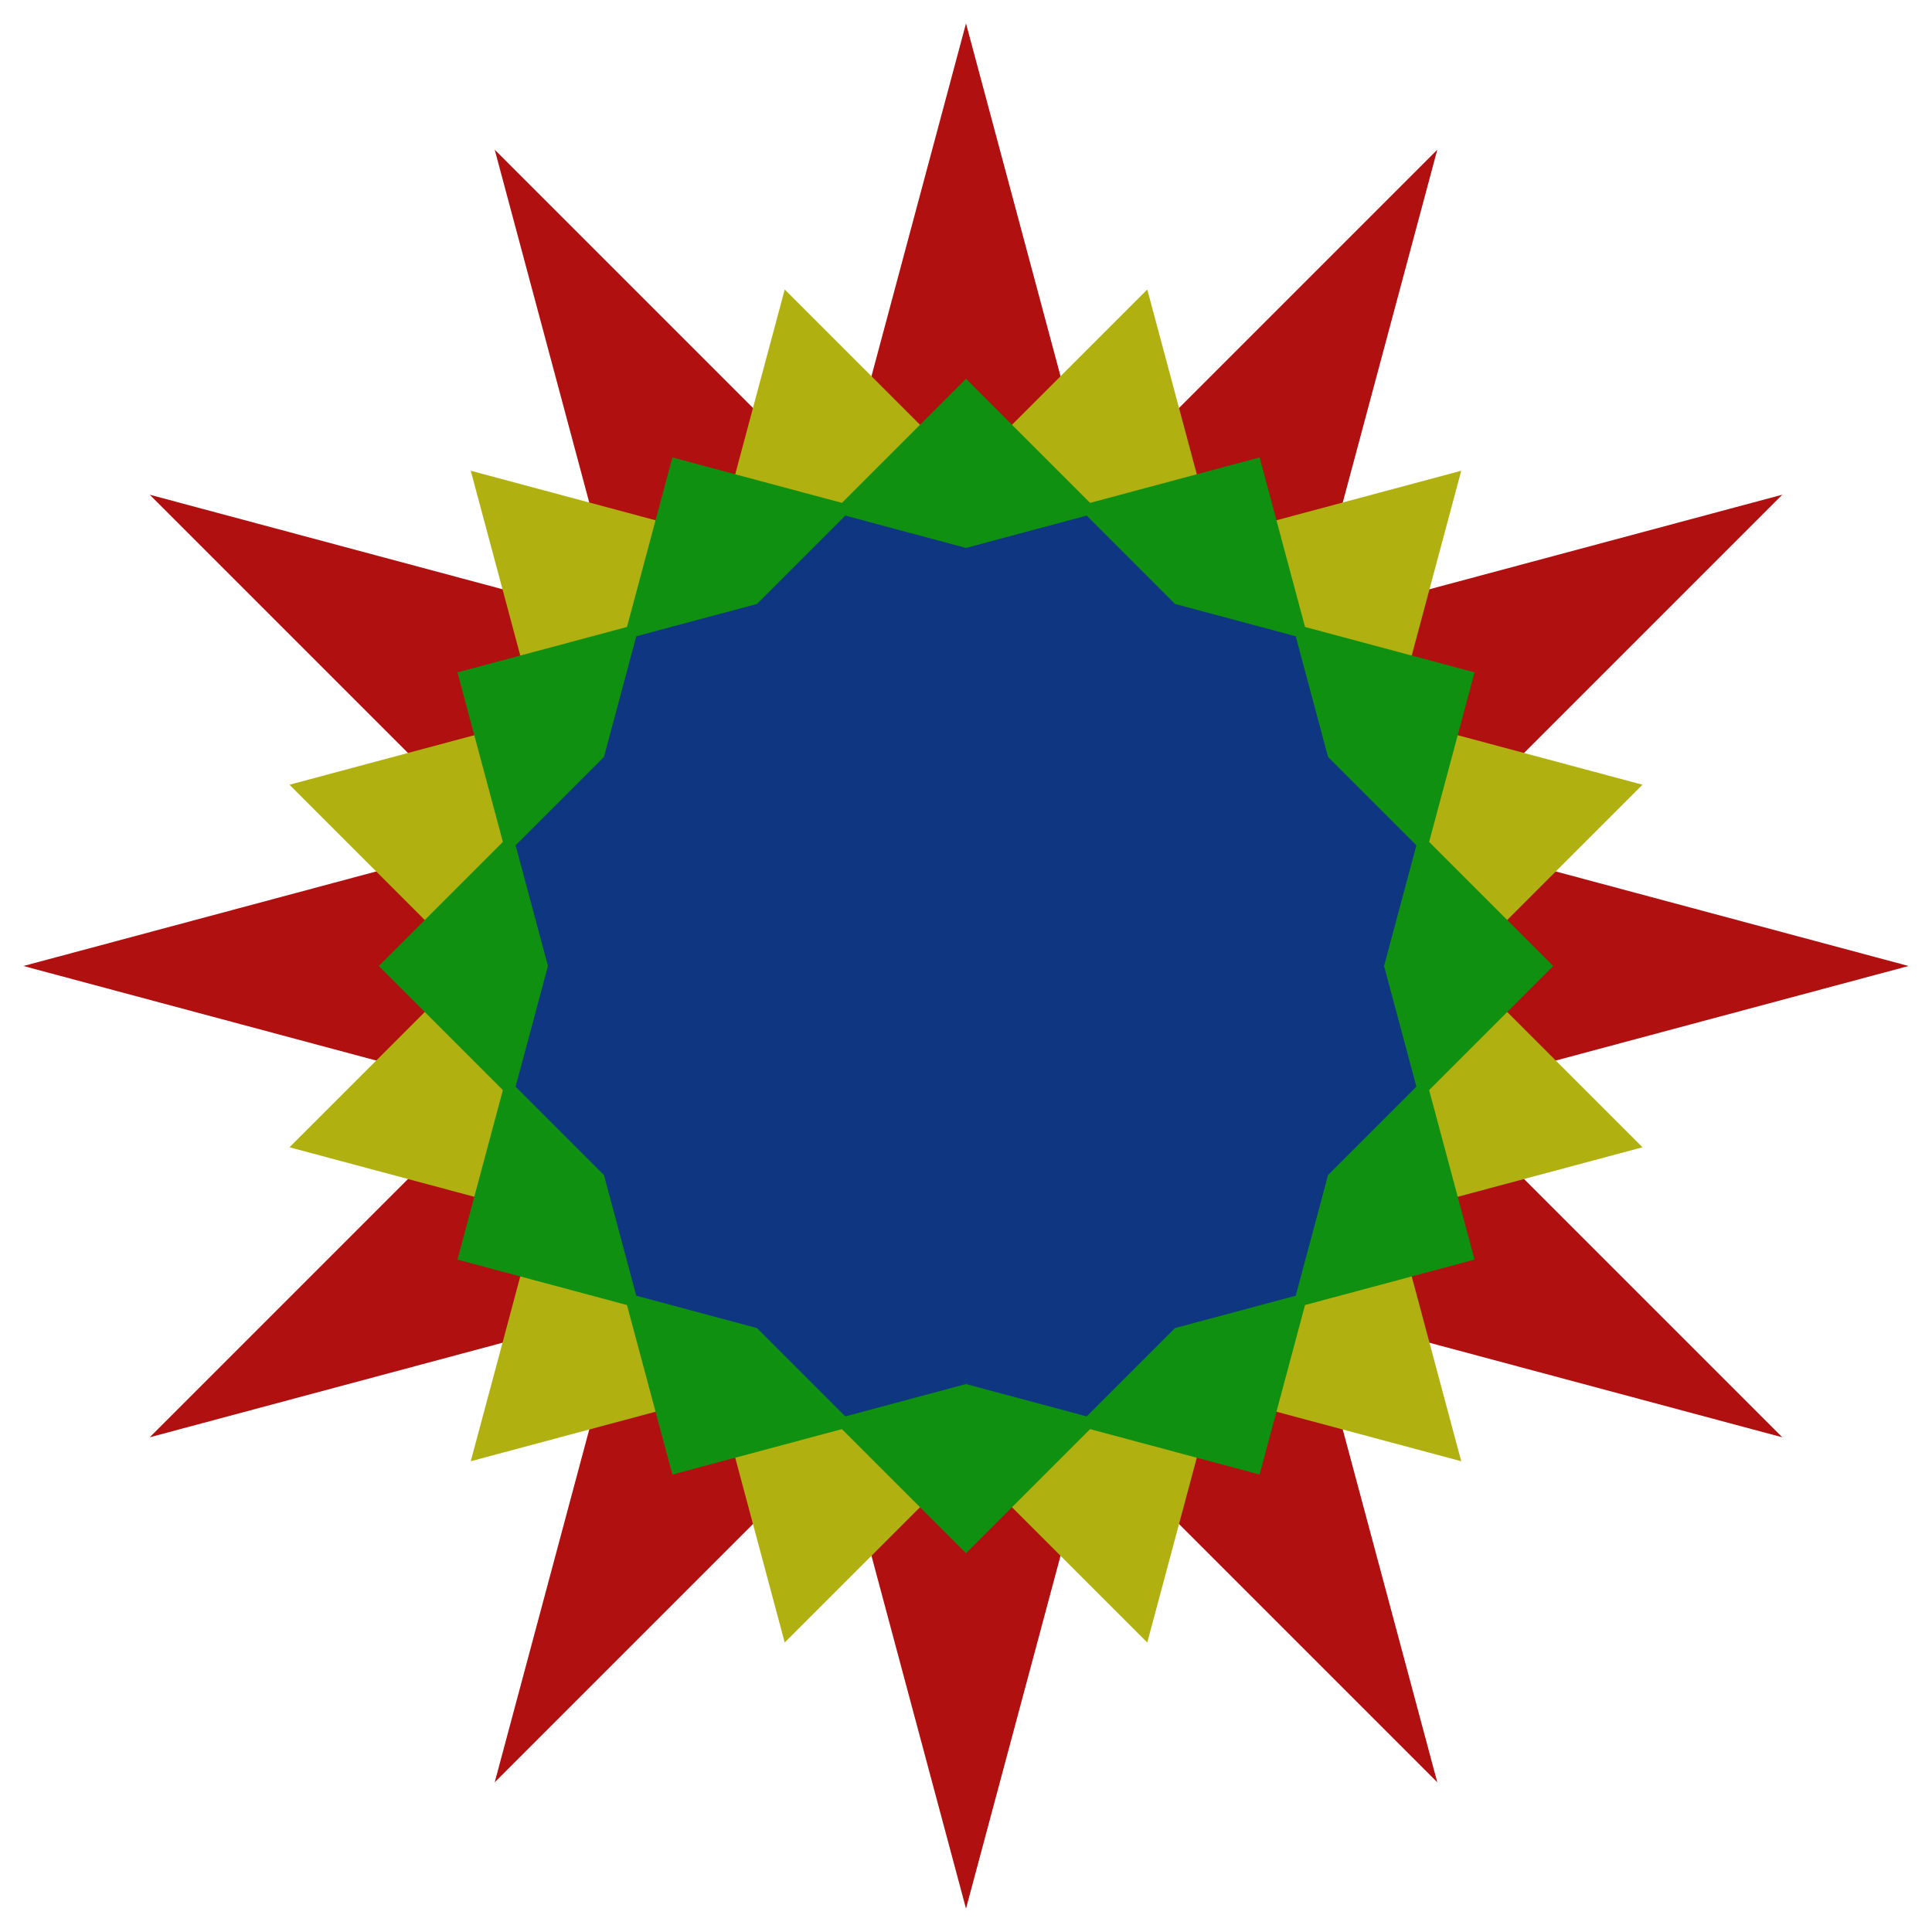
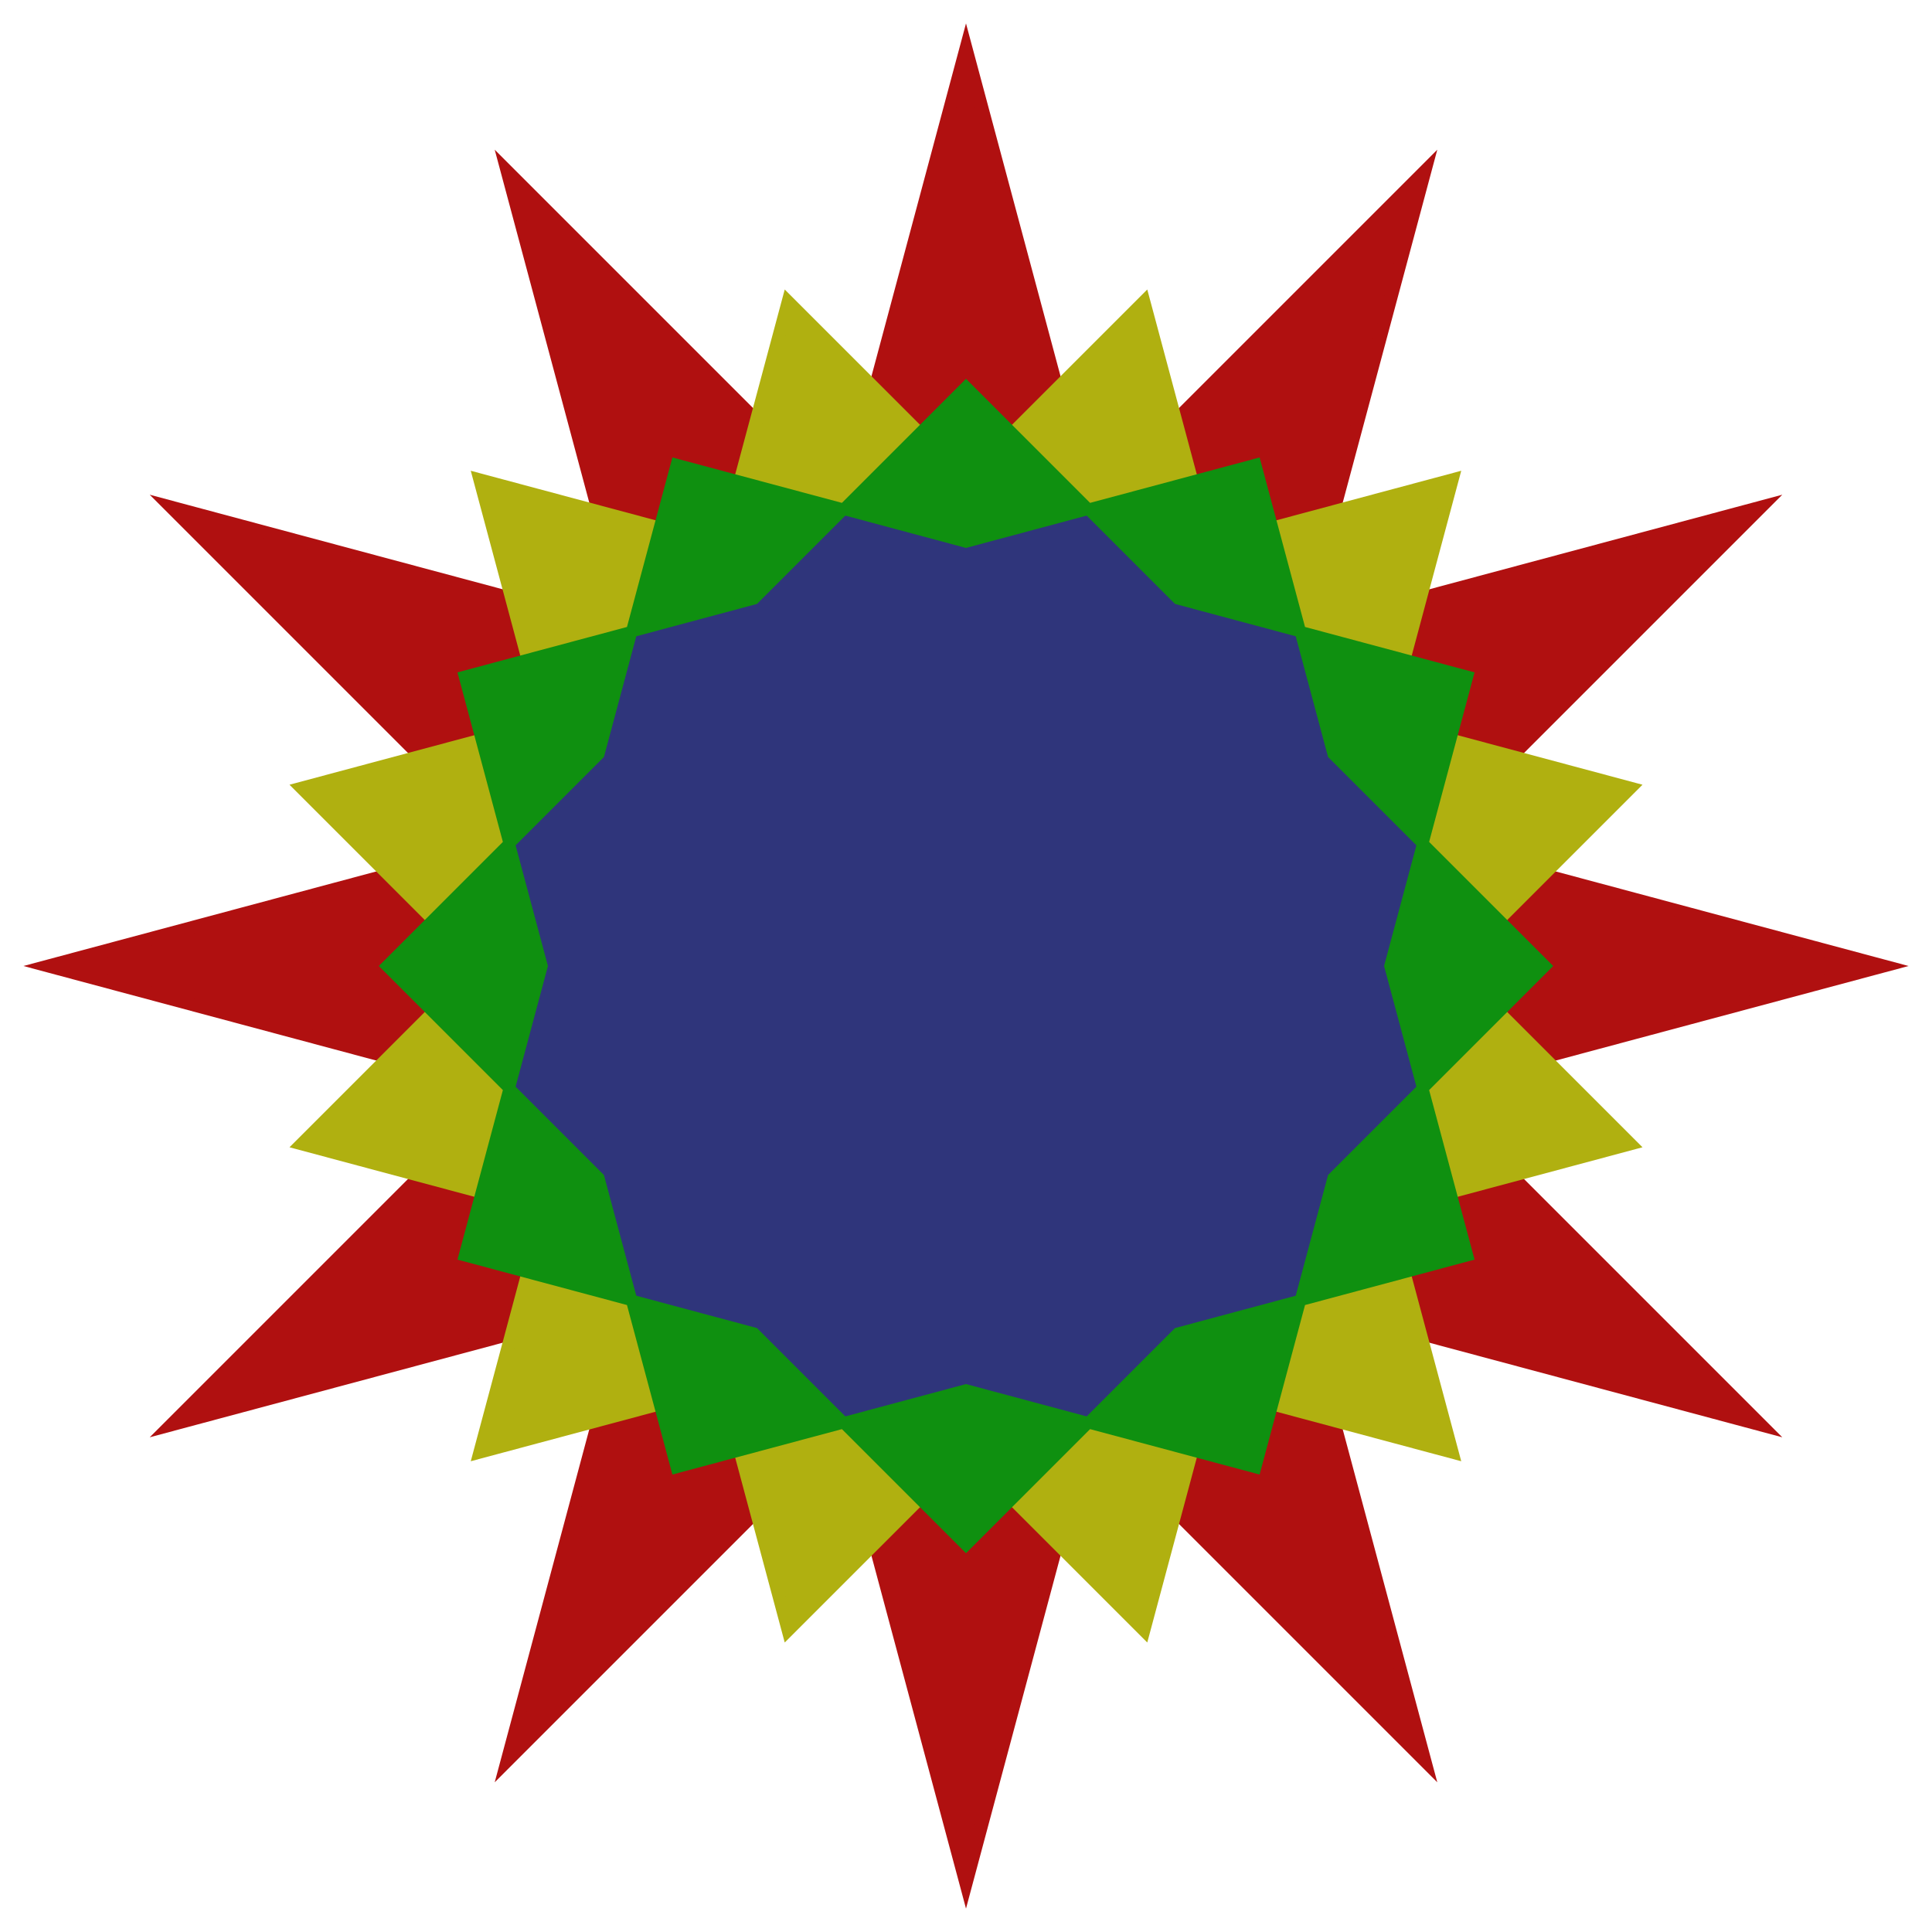
<svg xmlns="http://www.w3.org/2000/svg" width="150" height="150" viewBox="0 0 150 150">
  <path d="M 146.25 75 L 13.296 110.625 L 110.625 13.296 L 75 146.25 L 39.375 13.296 L 136.704 110.625 L 3.75 75 L 136.704 39.375 L 39.375 136.704 L 75 3.75 L 110.625 136.704 L 13.296 39.375 L 146.25 75 Z " stroke="#b01010" fill="#b01010" opacity="1" />
  <path d="M 126.558 88.815 L 37.257 112.743 L 61.185 23.442 L 126.558 88.815 L 37.257 112.743 L 61.185 23.442 L 126.558 88.815 L 37.257 112.743 L 61.185 23.442 L 126.558 88.815 L 37.257 112.743 L 61.185 23.442 L 126.558 88.815 Z M 112.743 112.743 L 23.442 88.815 L 88.815 23.442 L 112.743 112.743 L 23.442 88.815 L 88.815 23.442 L 112.743 112.743 L 23.442 88.815 L 88.815 23.442 L 112.743 112.743 L 23.442 88.815 L 88.815 23.442 L 112.743 112.743 Z M 88.815 126.558 L 23.442 61.185 L 112.743 37.257 L 88.815 126.558 L 23.442 61.185 L 112.743 37.257 L 88.815 126.558 L 23.442 61.185 L 112.743 37.257 L 88.815 126.558 L 23.442 61.185 L 112.743 37.257 L 88.815 126.558 Z M 61.185 126.558 L 37.257 37.257 L 126.558 61.185 L 61.185 126.558 L 37.257 37.257 L 126.558 61.185 L 61.185 126.558 L 37.257 37.257 L 126.558 61.185 L 61.185 126.558 L 37.257 37.257 L 126.558 61.185 L 61.185 126.558 Z " stroke="#b0b010" fill="#b0b010" opacity="1" />
  <path d="M 119.885 75 L 75 119.885 L 30.115 75 L 75 30.115 L 119.885 75 L 75 119.885 L 30.115 75 L 75 30.115 L 119.885 75 L 75 119.885 L 30.115 75 L 75 30.115 L 119.885 75 Z M 113.871 97.442 L 52.558 113.871 L 36.129 52.558 L 97.442 36.129 L 113.871 97.442 L 52.558 113.871 L 36.129 52.558 L 97.442 36.129 L 113.871 97.442 L 52.558 113.871 L 36.129 52.558 L 97.442 36.129 L 113.871 97.442 Z M 97.442 113.871 L 36.129 97.442 L 52.558 36.129 L 113.871 52.558 L 97.442 113.871 L 36.129 97.442 L 52.558 36.129 L 113.871 52.558 L 97.442 113.871 L 36.129 97.442 L 52.558 36.129 L 113.871 52.558 L 97.442 113.871 Z " stroke="#0f9010" fill="#0f9010" opacity="1" />
-   <path d="M 109.411 84.22 L 84.22 109.411 L 49.809 100.191 L 40.589 65.78 L 65.78 40.589 L 100.191 49.809 L 109.411 84.22 L 84.22 109.411 L 49.809 100.191 L 40.589 65.78 L 65.78 40.589 L 100.191 49.809 L 109.411 84.22 Z M 100.191 100.191 L 65.78 109.411 L 40.589 84.22 L 49.809 49.809 L 84.22 40.589 L 109.411 65.78 L 100.191 100.191 L 65.78 109.411 L 40.589 84.22 L 49.809 49.809 L 84.22 40.589 L 109.411 65.78 L 100.191 100.191 Z " stroke="#1010b0" fill="#1010b0" opacity="0.7" />
+   <path d="M 109.411 84.22 L 84.22 109.411 L 49.809 100.191 L 40.589 65.78 L 65.78 40.589 L 100.191 49.809 L 109.411 84.22 L 84.22 109.411 L 49.809 100.191 L 40.589 65.78 L 65.78 40.589 L 100.191 49.809 L 109.411 84.22 Z M 100.191 100.191 L 65.78 109.411 L 40.589 84.22 L 49.809 49.809 L 84.22 40.589 L 109.411 65.78 L 100.191 100.191 L 65.78 109.411 L 40.589 84.22 L 49.809 49.809 L 84.22 40.589 L 109.411 65.78 L 100.191 100.191 Z " stroke="#303080" fill="#303080" opacity="0.95" />
</svg>
